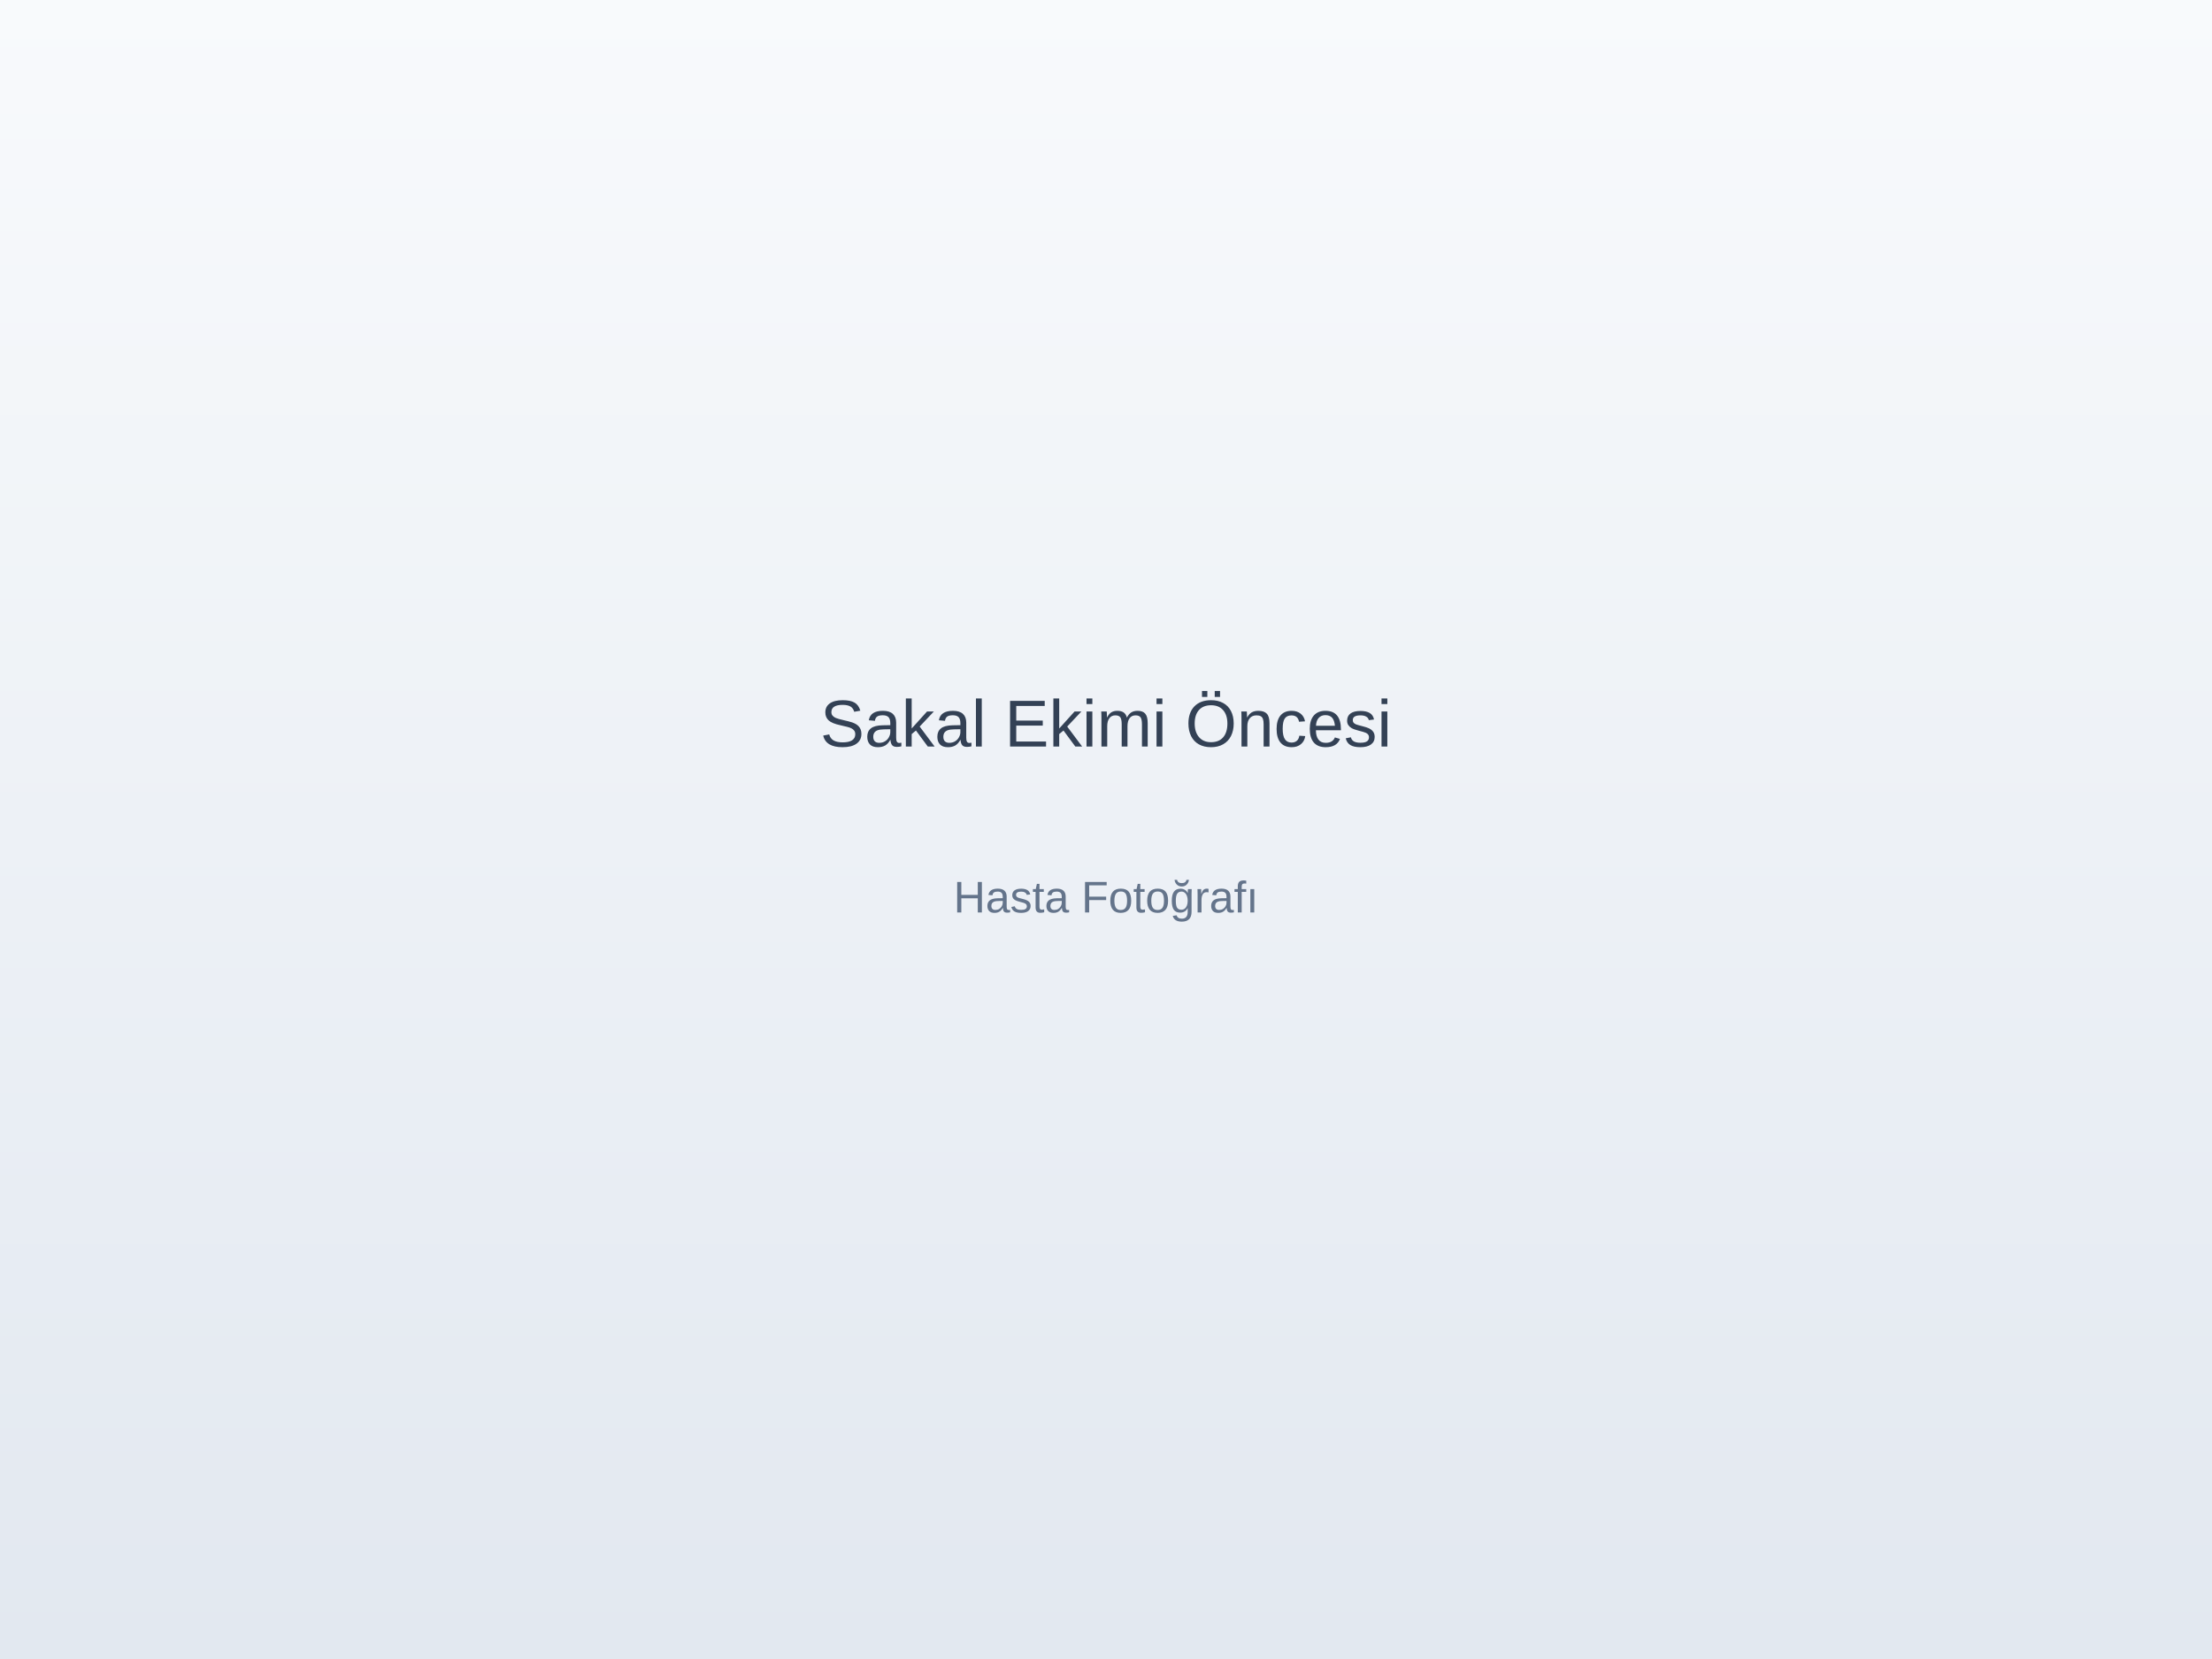
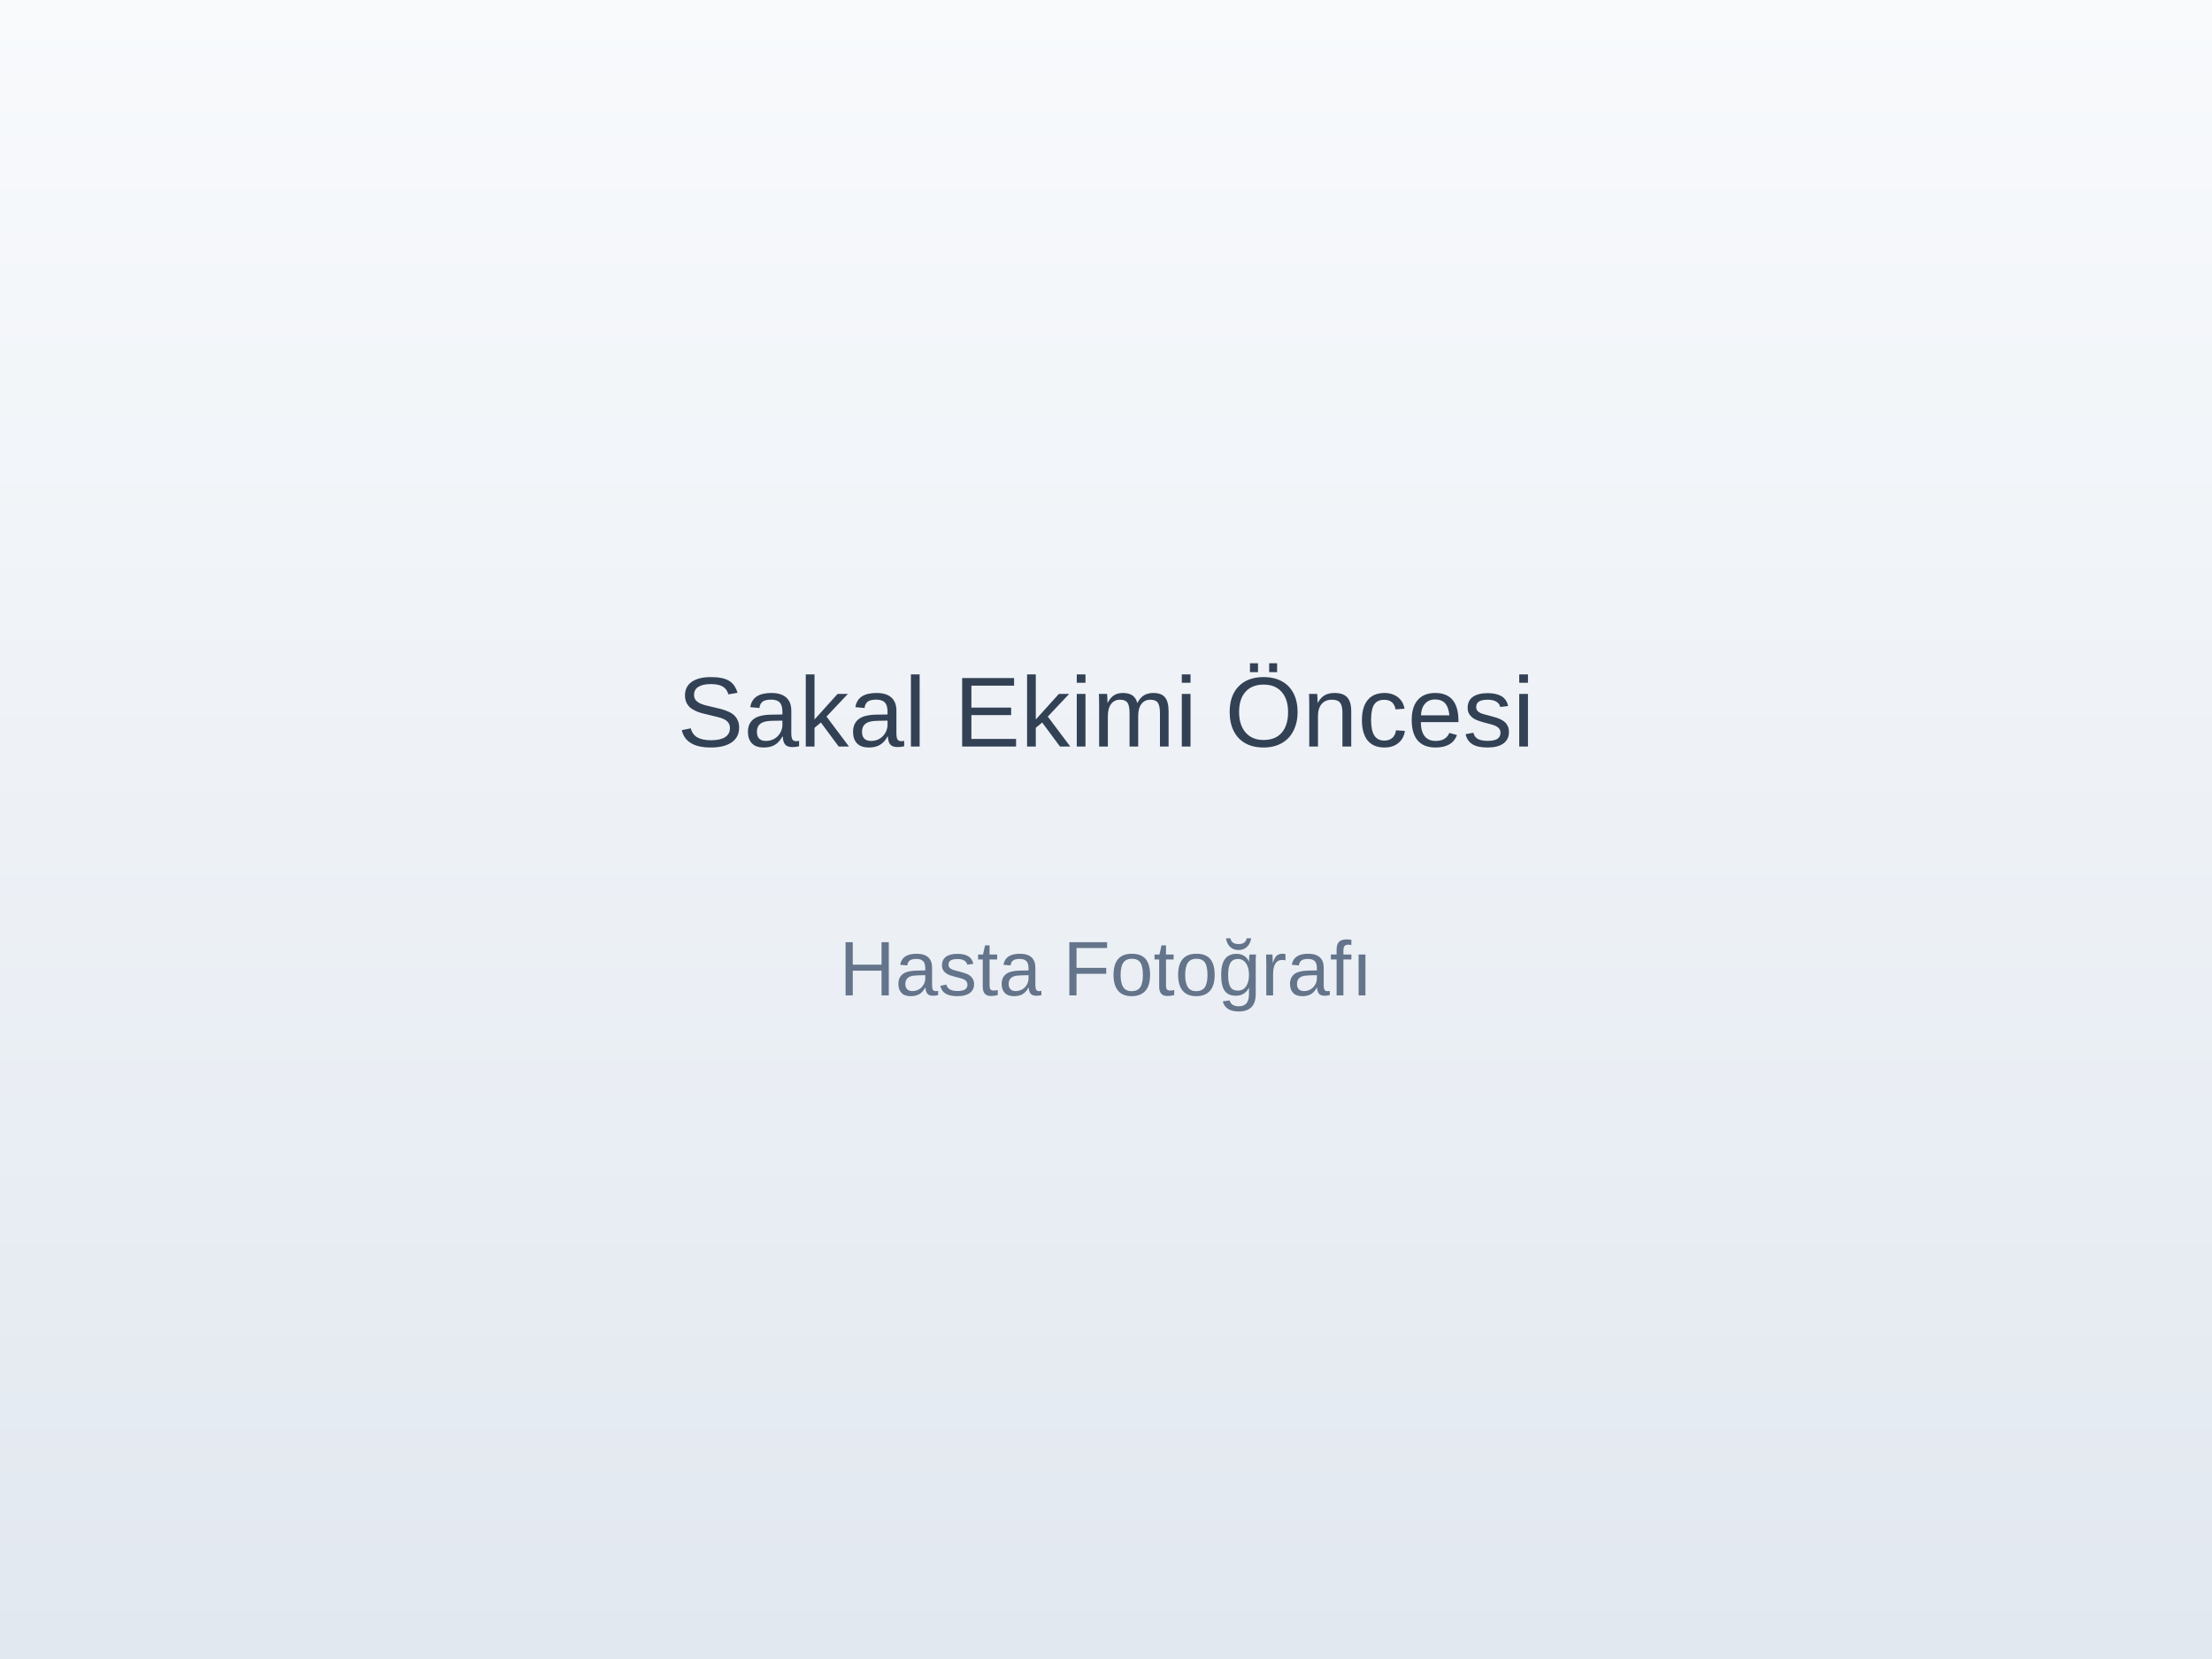
- <svg xmlns="http://www.w3.org/2000/svg" width="800" height="600" viewBox="0 0 800 600">
+ <svg xmlns="http://www.w3.org/2000/svg" width="400" height="300" viewBox="0 0 400 300">
  <defs>
    <linearGradient id="bg-gradient" x1="0" y1="0" x2="0" y2="1">
      <stop offset="0%" stop-color="#f8fafc" />
      <stop offset="100%" stop-color="#e2e8f0" />
    </linearGradient>
  </defs>
  <rect width="100%" height="100%" fill="url(#bg-gradient)" />
-   <text x="50%" y="45%" font-family="Arial" font-size="24" text-anchor="middle" fill="#334155">
+   <text x="50%" y="45%" font-family="Arial" font-size="18" text-anchor="middle" fill="#334155">
    Sakal Ekimi Öncesi
  </text>
-   <text x="50%" y="55%" font-family="Arial" font-size="16" text-anchor="middle" fill="#64748b">
+   <text x="50%" y="60%" font-family="Arial" font-size="14" text-anchor="middle" fill="#64748b">
    Hasta Fotoğrafı
  </text>
</svg>
